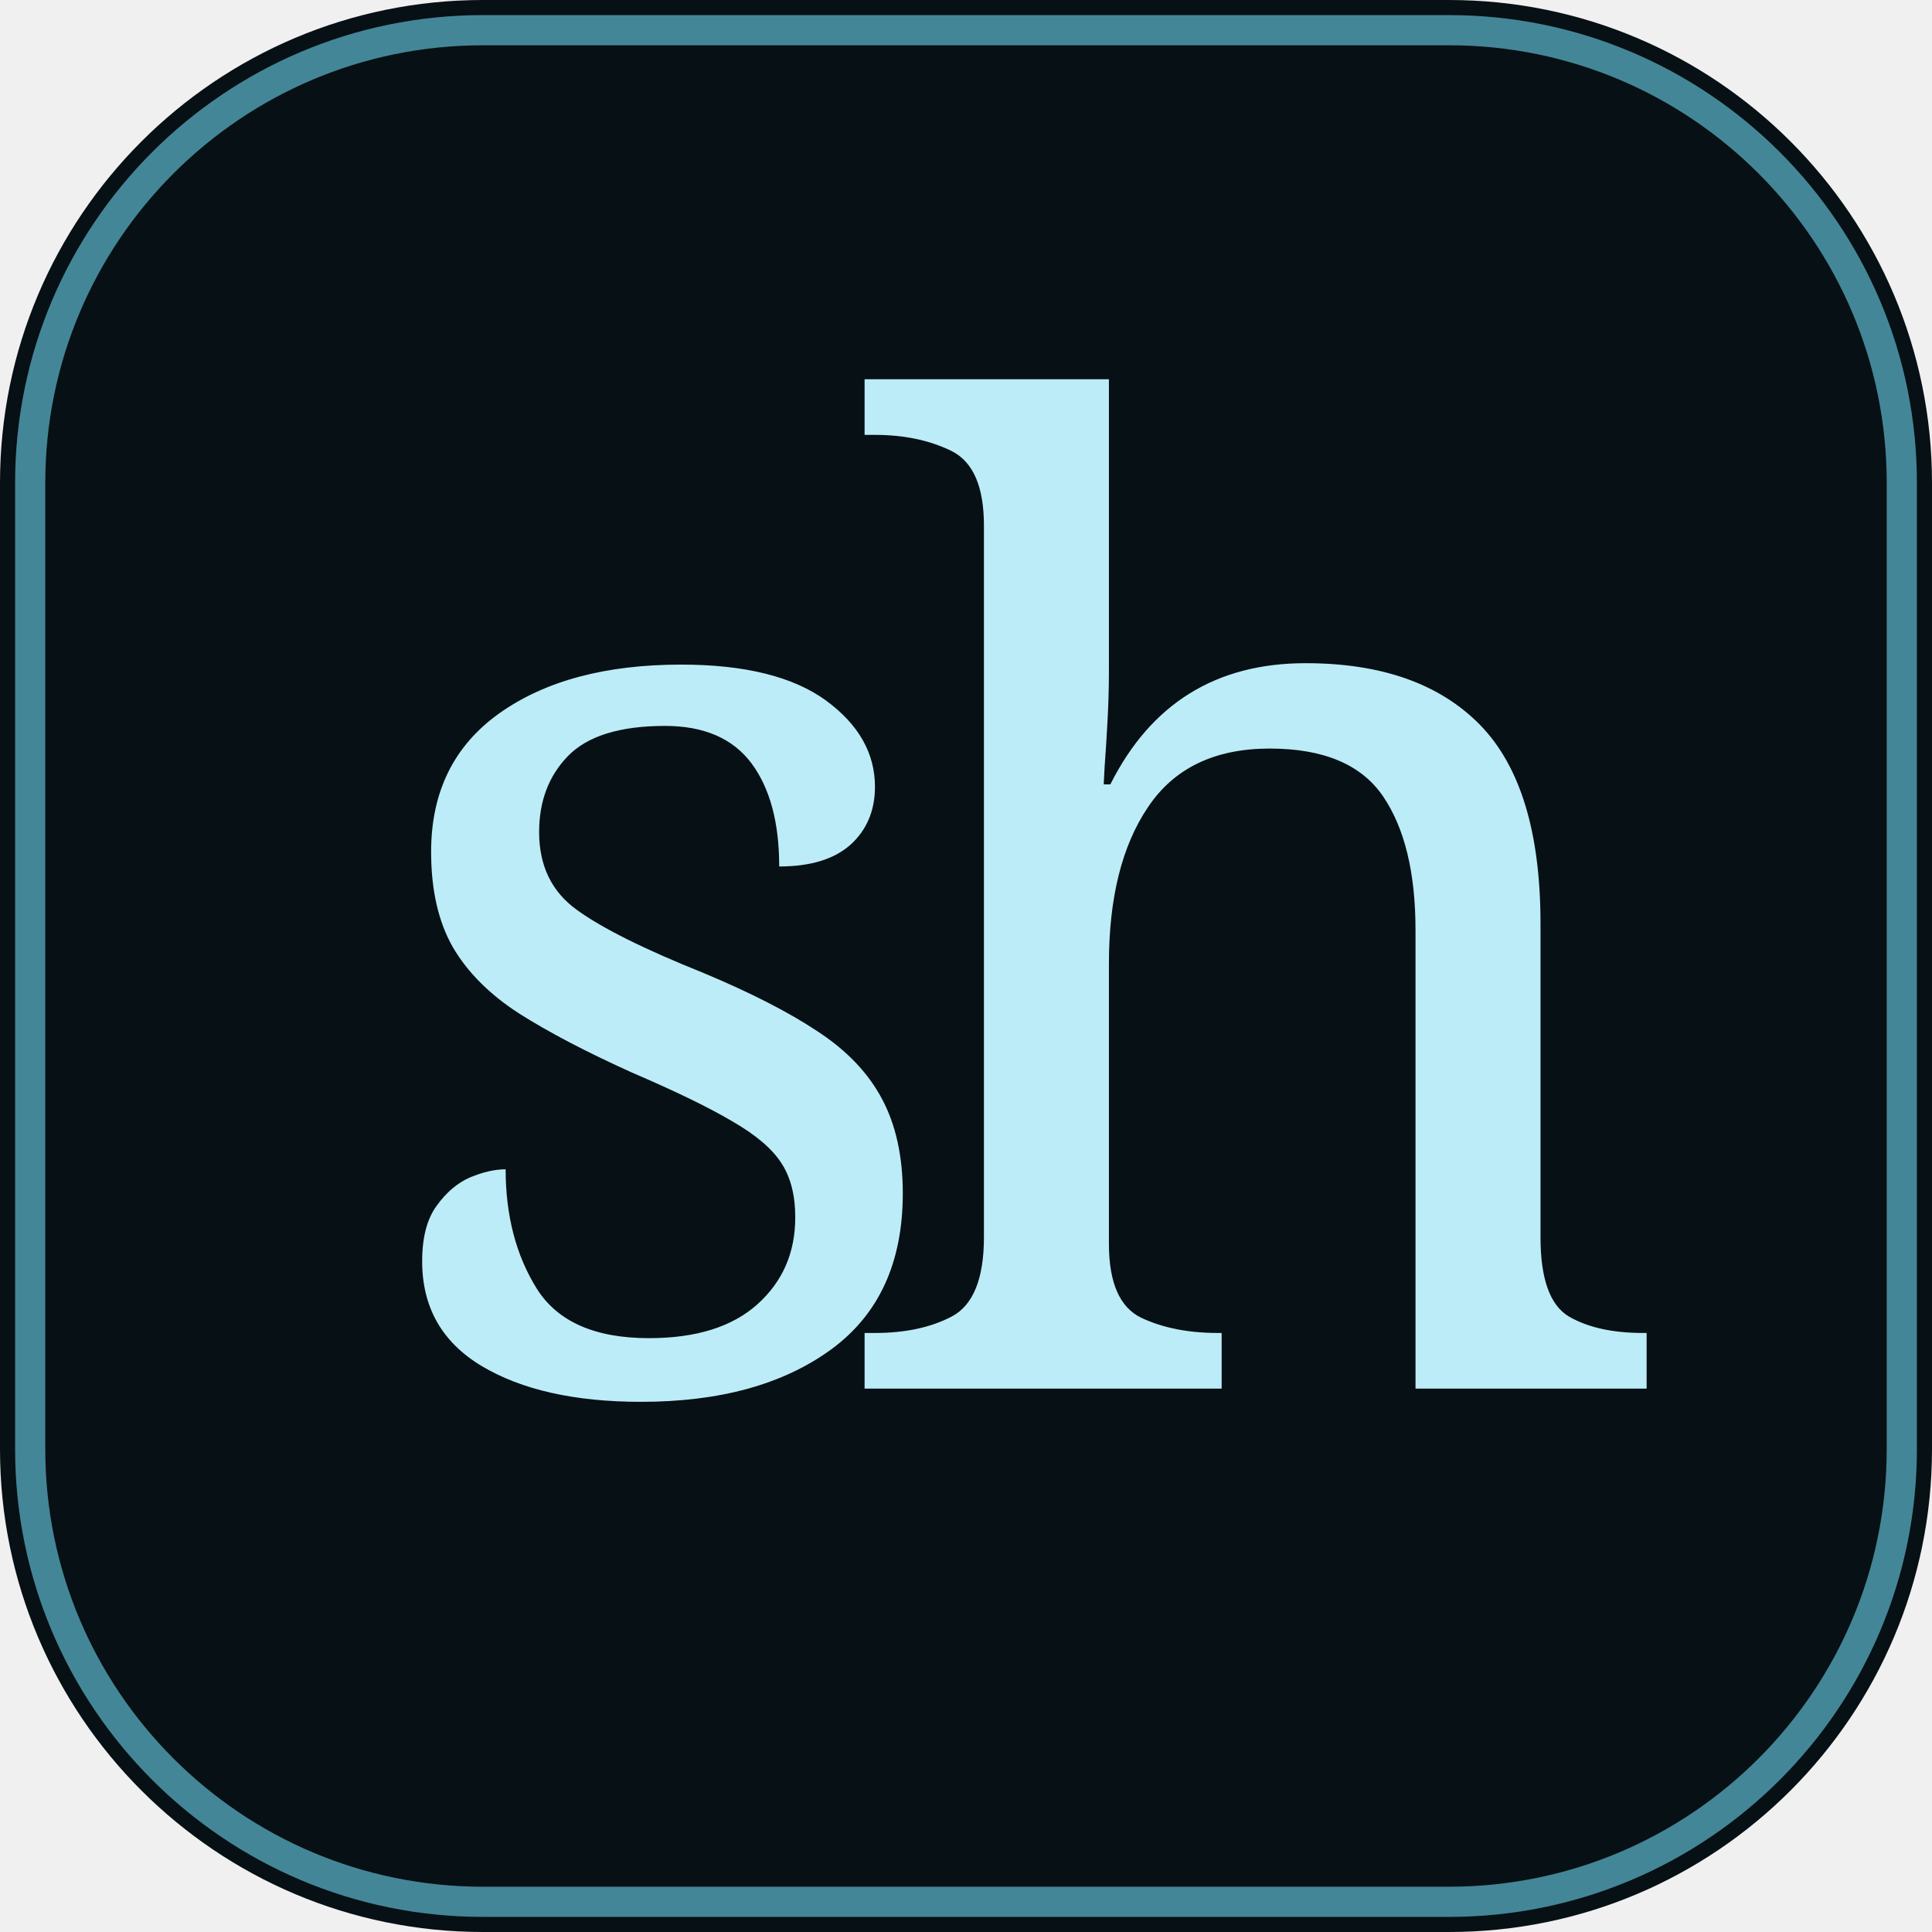
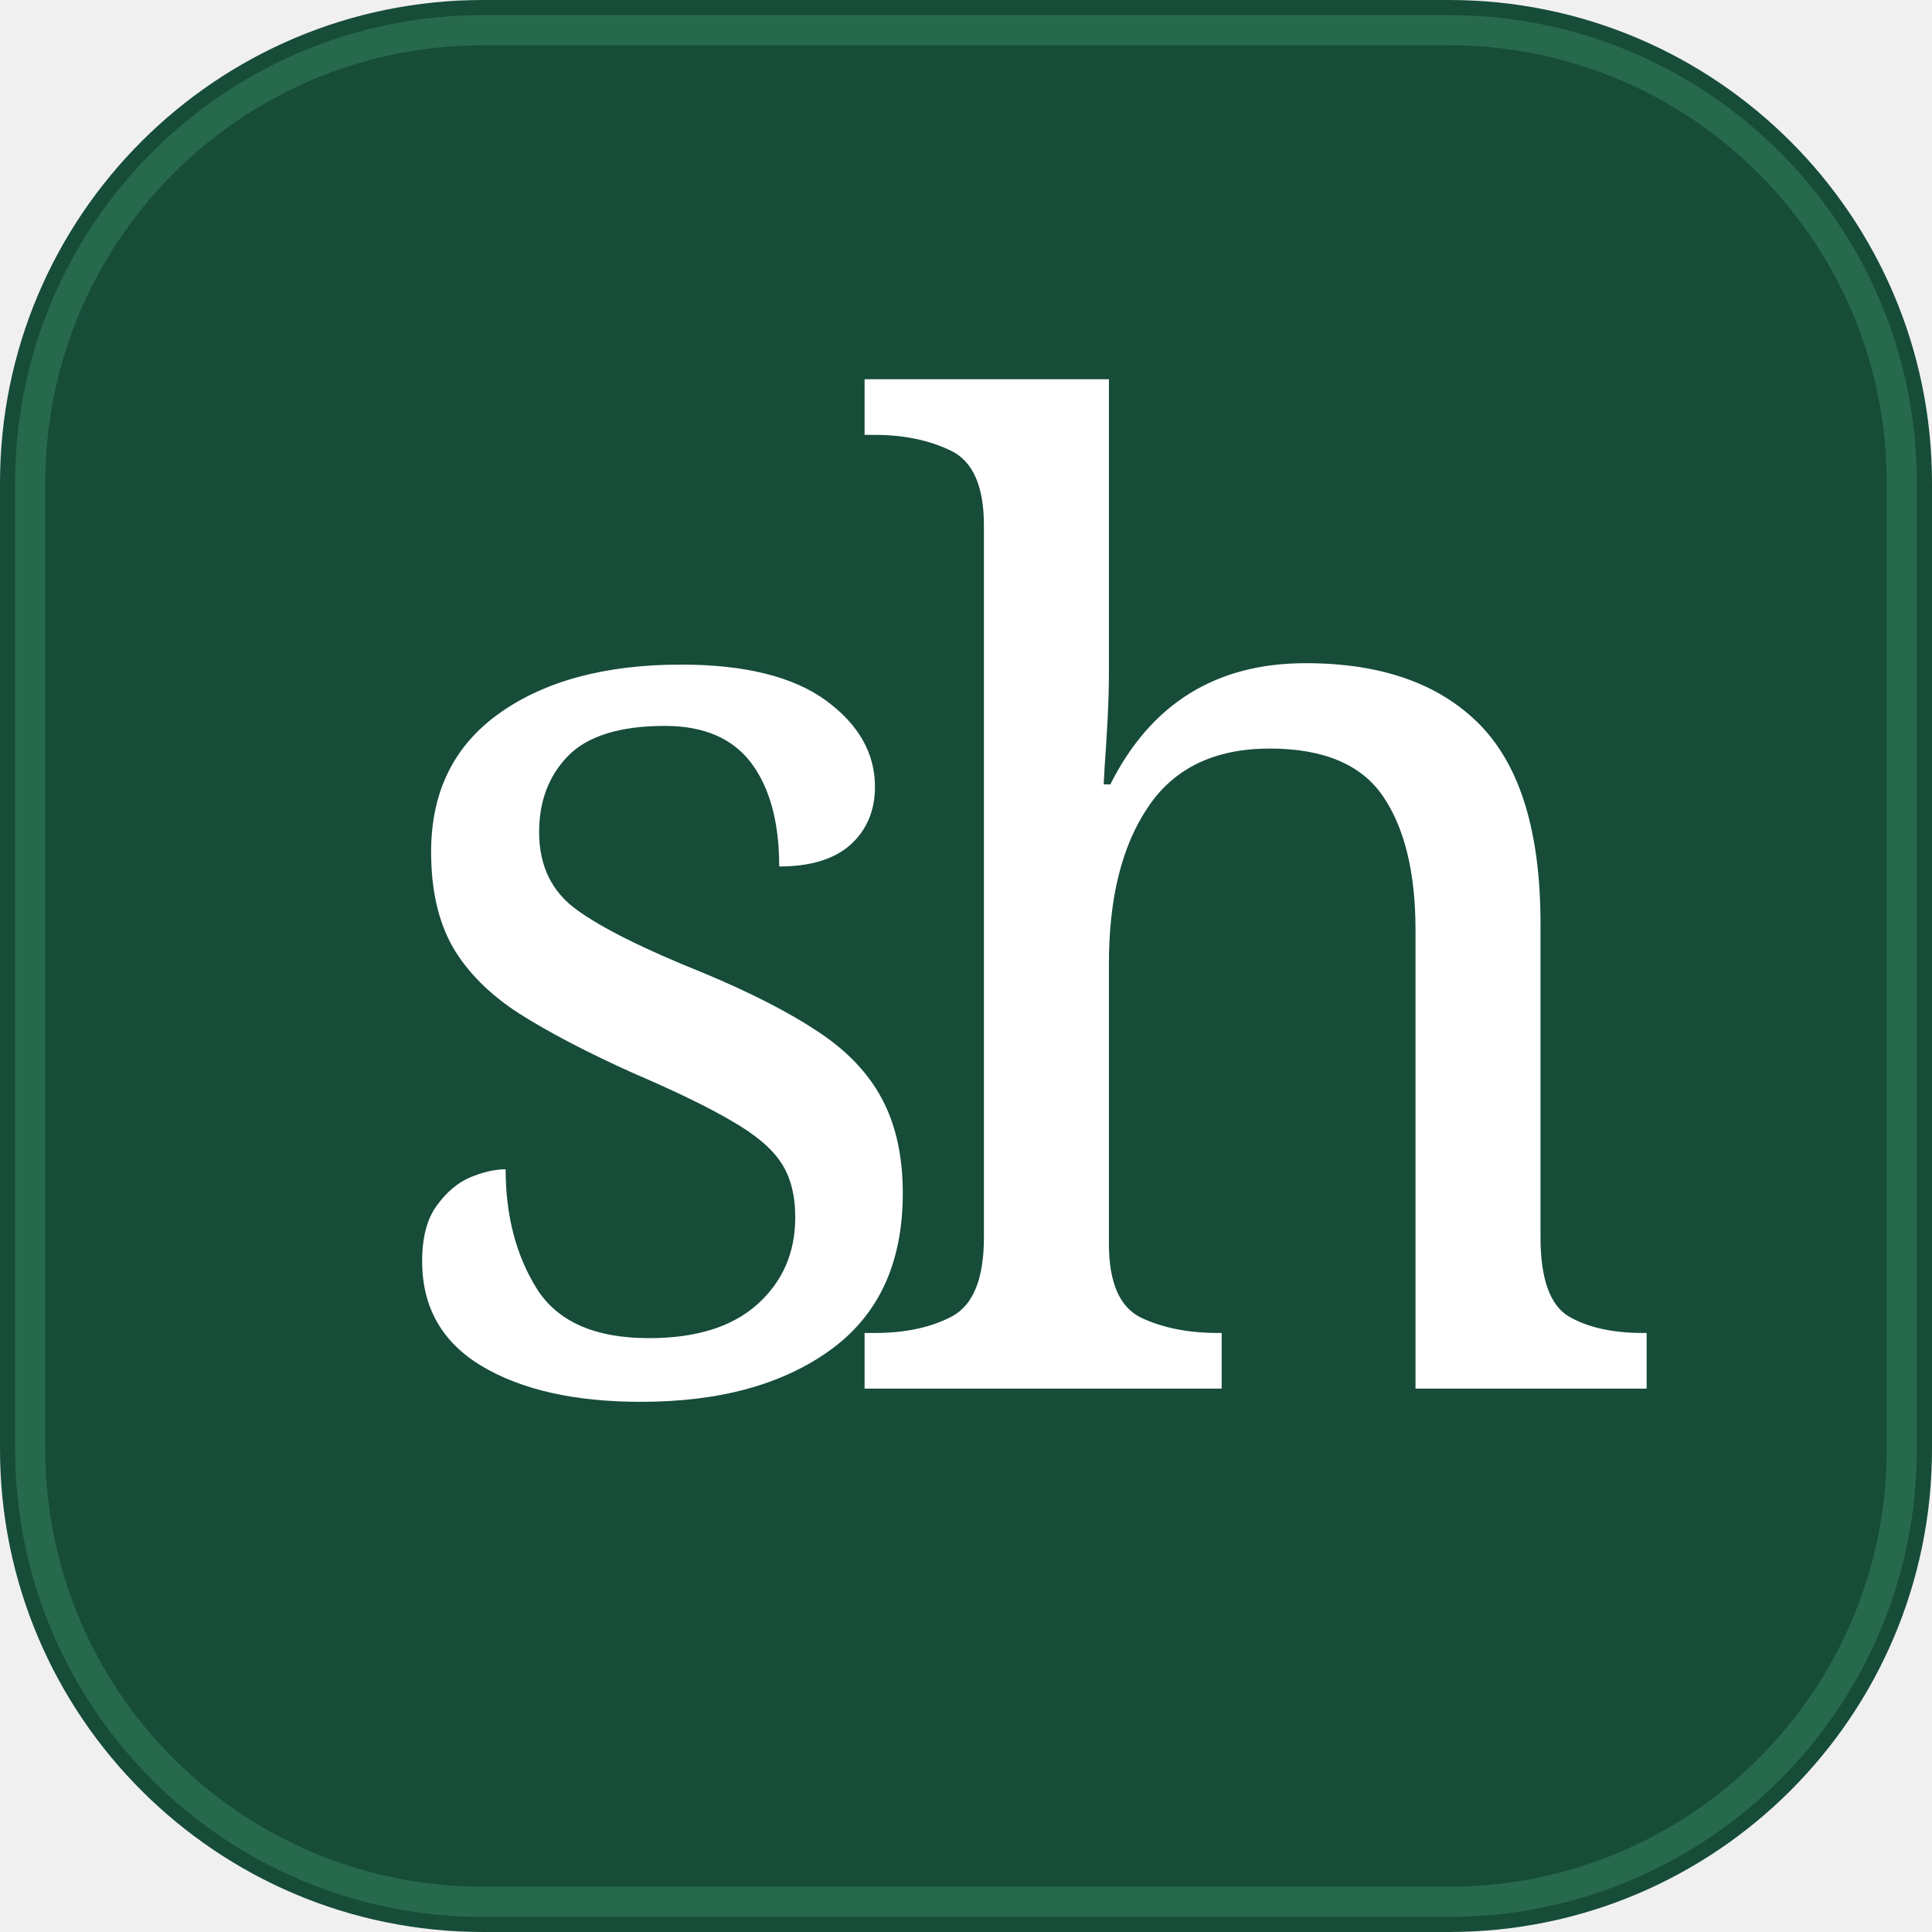
<svg xmlns="http://www.w3.org/2000/svg" viewBox="0 0 64 64">
-   <rect width="64" height="64" rx="16" fill="#071014" />
-   <rect x="1" y="1" width="62" height="62" rx="15" fill="none" stroke="#6bd5ef" stroke-opacity=".6" />
-   <text x="12" y="46" font-family="Georgia,serif" font-size="44" letter-spacing="-4" fill="#bcecf7">sh</text>
+   <rect width="64" height="64" rx="16" fill="#164c38" />
+   <rect x="1" y="1" width="62" height="62" rx="15" fill="none" stroke="#337d5b" stroke-opacity=".6" />
+   <text x="12" y="46" font-family="Georgia,serif" font-size="44" letter-spacing="-4" fill="#fff">sh</text>
</svg>
